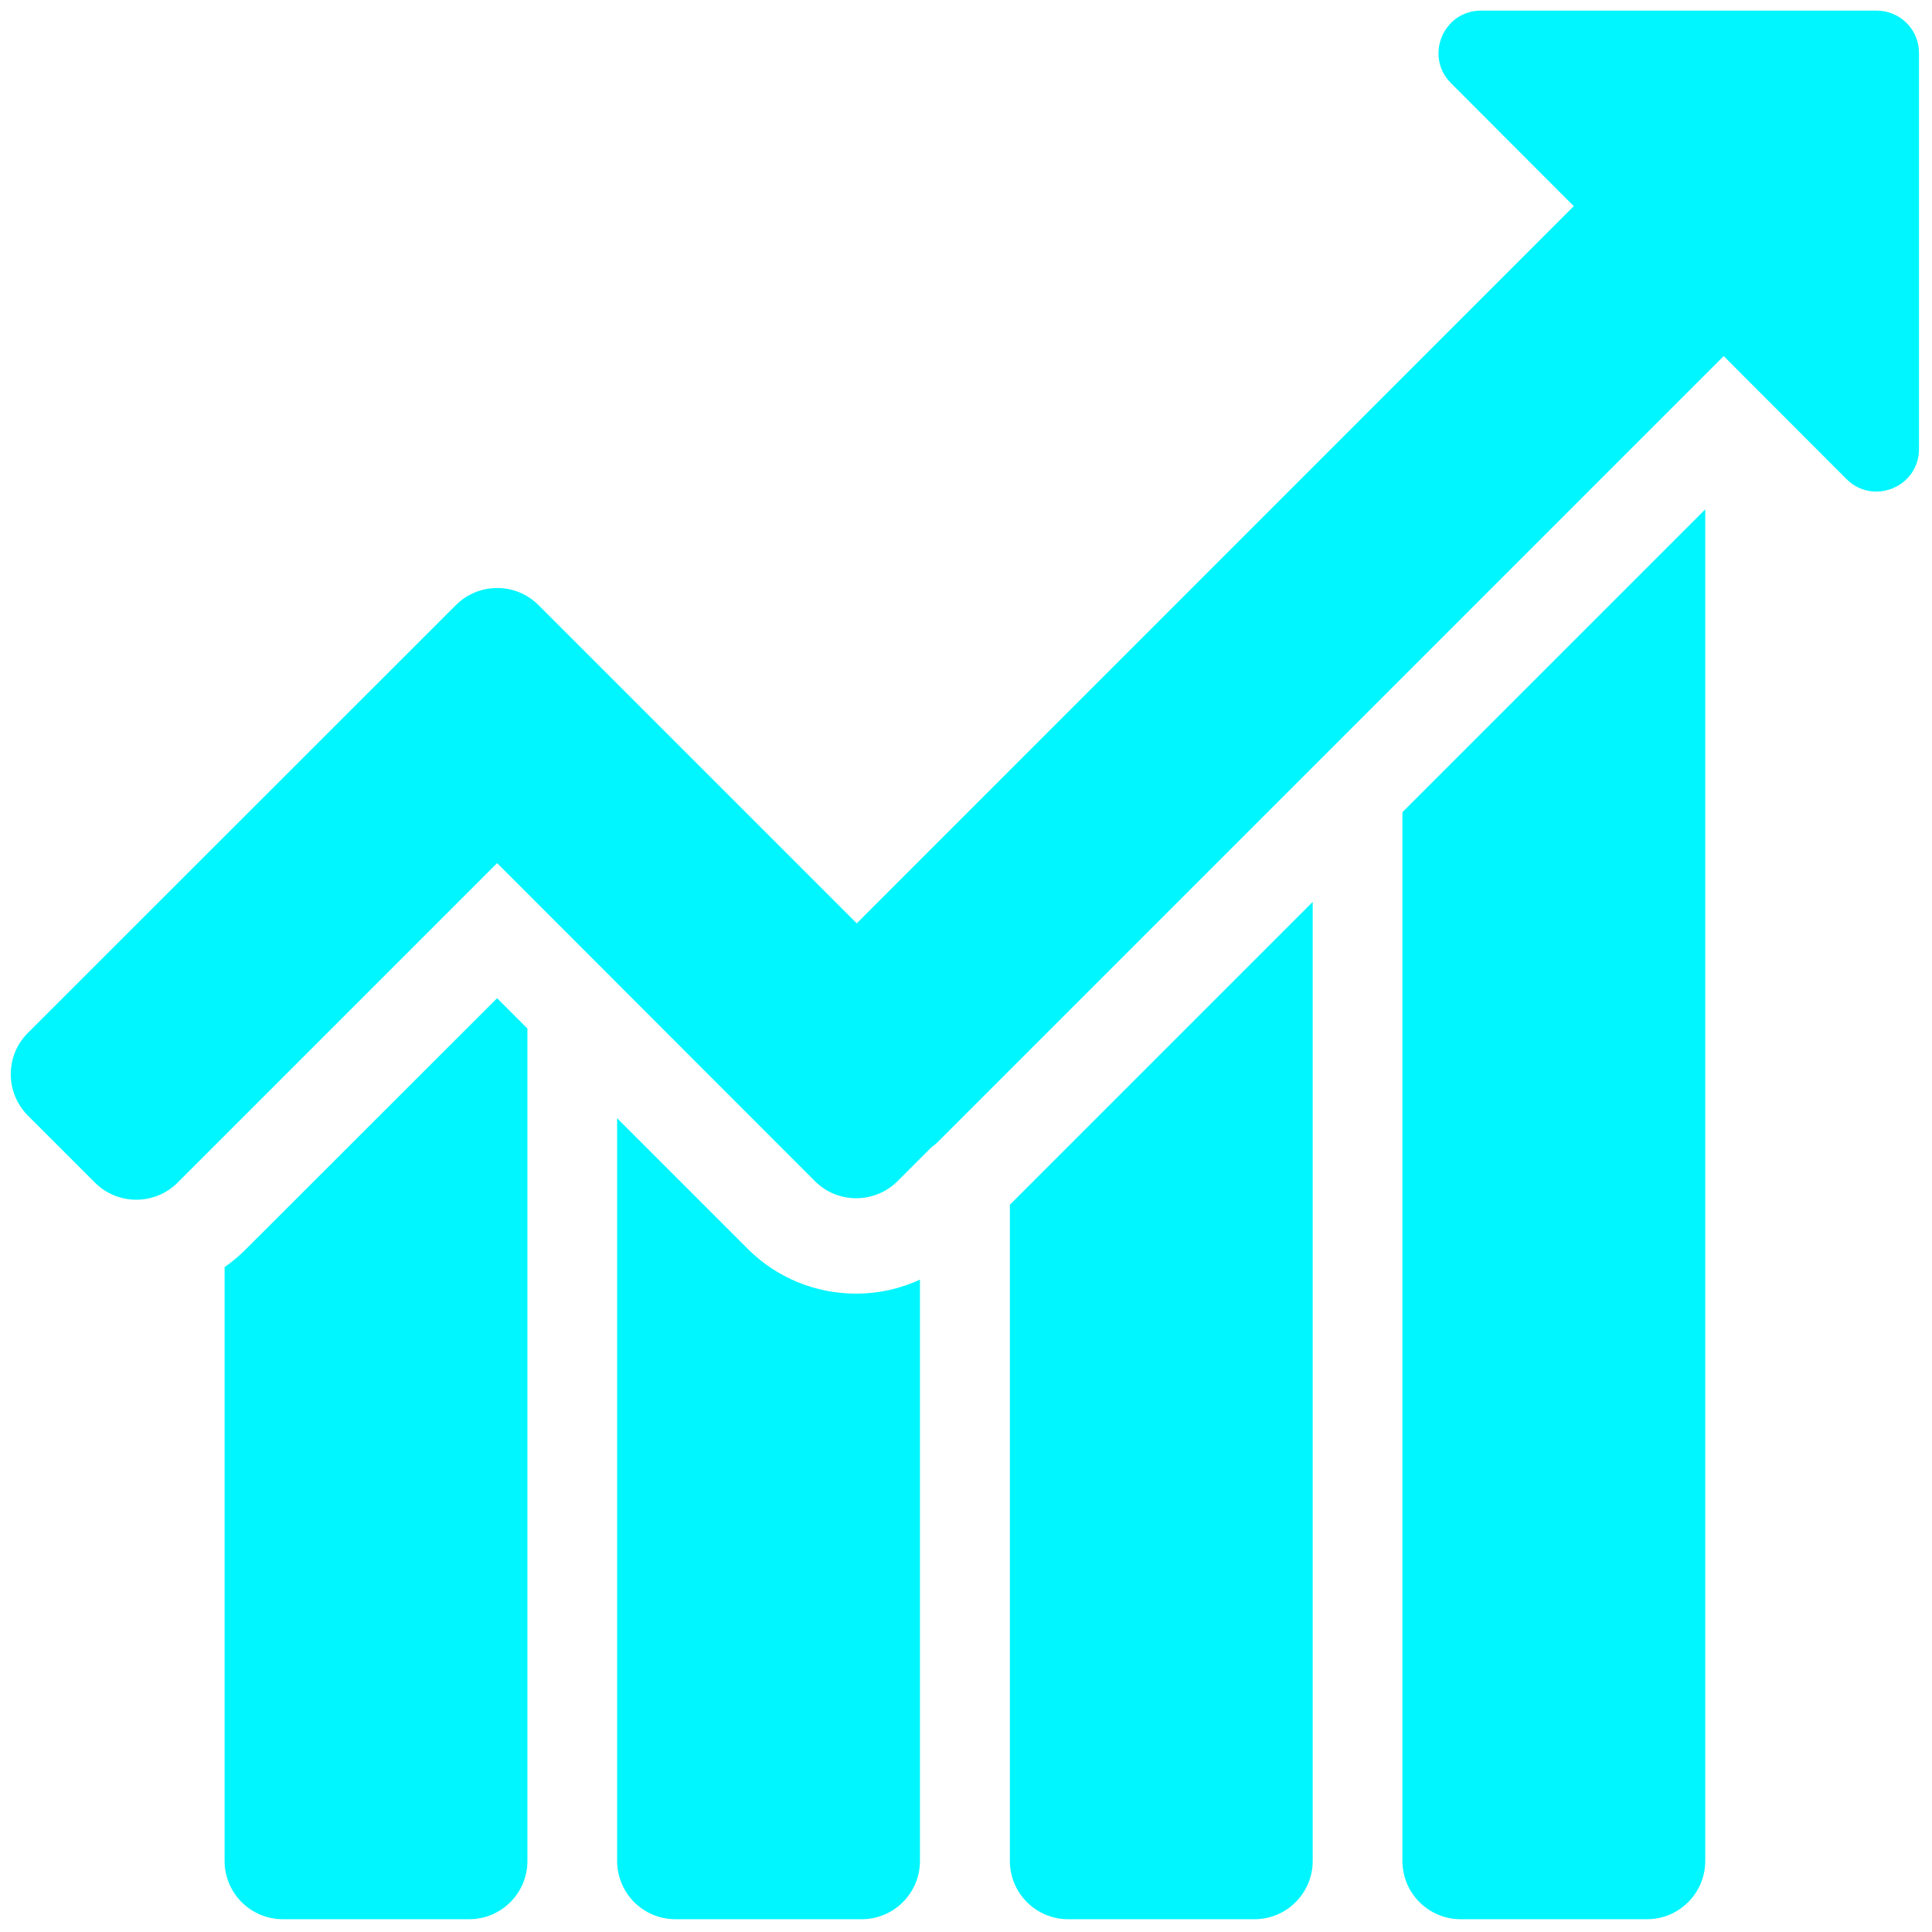
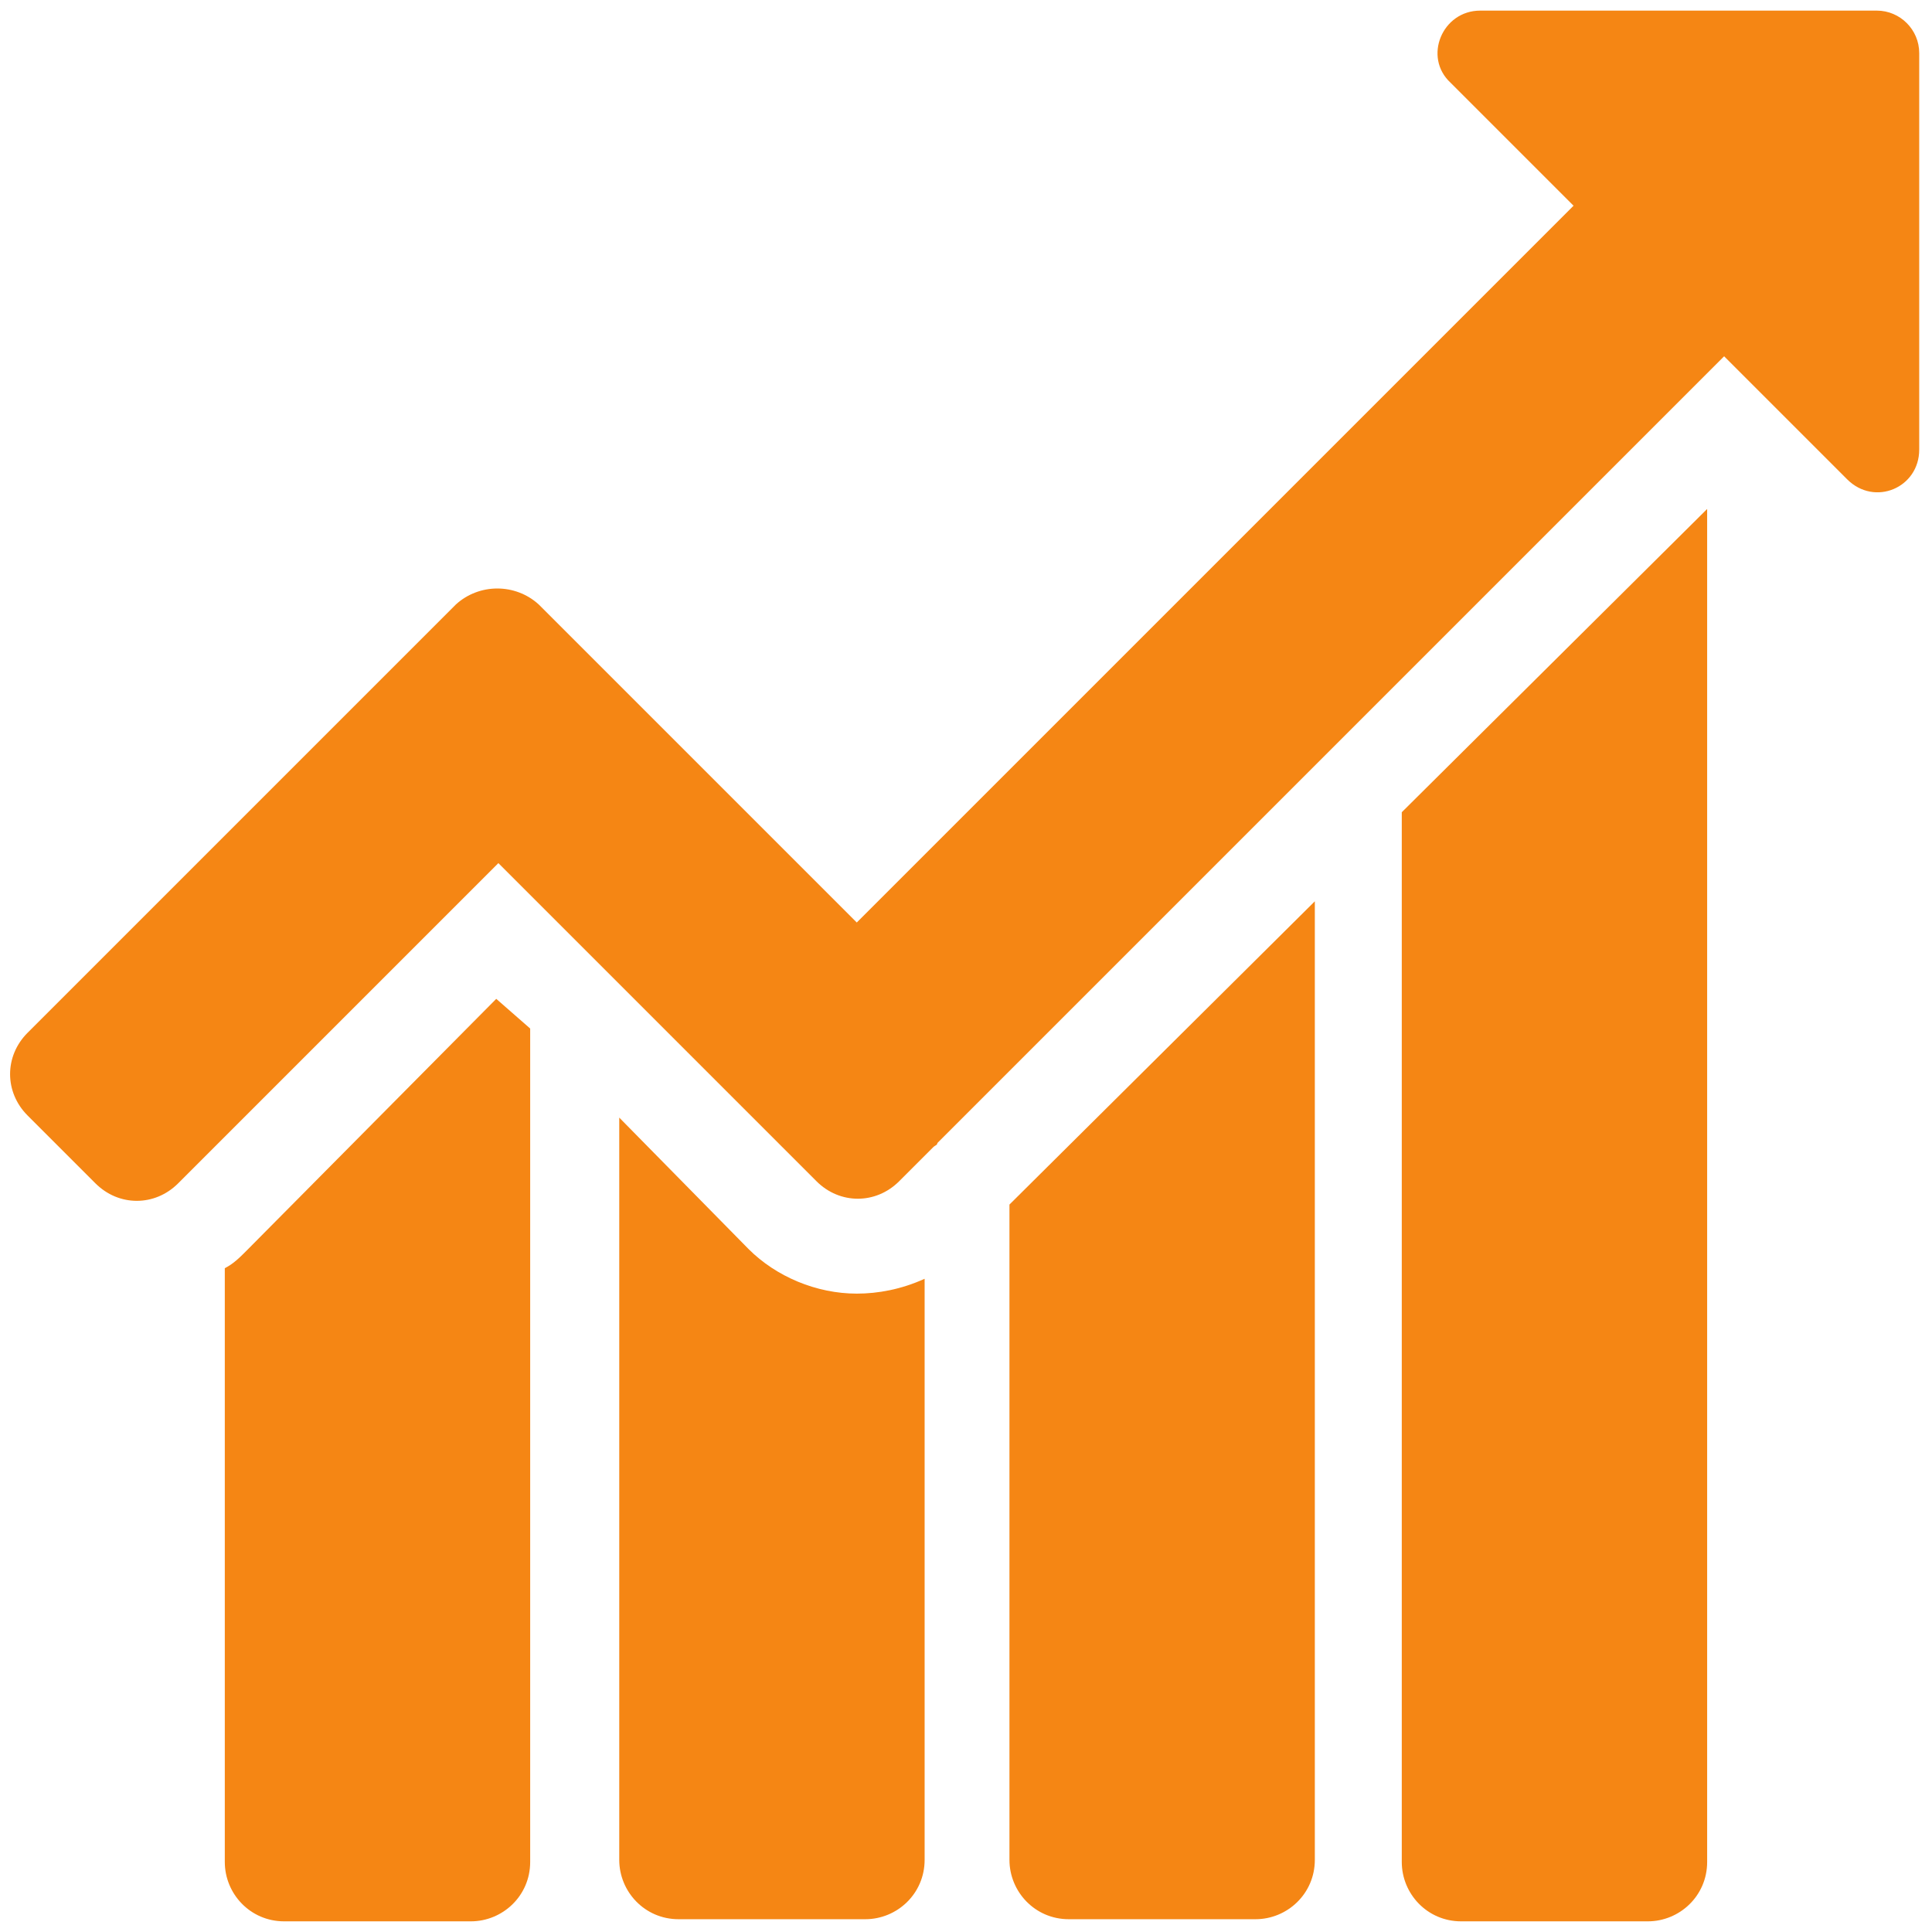
<svg xmlns="http://www.w3.org/2000/svg" version="1.1" id="Layer_1" x="0px" y="0px" viewBox="0 0 256 256" style="enable-background:new 0 0 256 256;" xml:space="preserve">
  <style type="text/css">
- 	.st0{fill:#00F6FF;}
+ 	.st0{fill:#F58614;}
</style>
  <g transform="translate(1.406593 1.406593) scale(2.81 2.81)">
-     <path class="st0" d="M87.99,0H69.34c-1.79,0-2.68,2.16-1.42,3.42l5.79,5.8L39.9,43.04L28.06,31.2l-3.17-3.17   c-1.07-1.07-2.82-1.07-3.89,0L0.81,48.21c-1.07,1.07-1.07,2.81,0,3.89l3.17,3.17c1.07,1.07,2.82,1.07,3.89,0L22.94,40.2L37.93,55.2   c1.07,1.07,2.81,1.07,3.89,0l1.61-1.61c0.08-0.07,0.17-0.12,0.25-0.2l37.1-37.1l5.79,5.8c1.26,1.26,3.42,0.37,3.42-1.42V2.01   C90,0.9,89.1,0,87.99,0z" />
-     <path class="st0" d="M65.63,37.8v49.45c0,1.52,1.23,2.75,2.75,2.75h8.78c1.52,0,2.75-1.23,2.75-2.75V23.52L65.63,37.8z" />
-     <path class="st0" d="M47.12,56.31v30.94c0,1.52,1.23,2.75,2.75,2.75h8.78c1.52,0,2.75-1.23,2.75-2.75V42.03L47.12,56.31z" />
-     <path class="st0" d="M39.88,60.5c-1.94,0-3.76-0.75-5.13-2.12l-6.15-6.15v35.02c0,1.52,1.23,2.75,2.75,2.75h8.78   c1.52,0,2.75-1.23,2.75-2.75V59.84C41.95,60.27,40.93,60.5,39.88,60.5z" />
-     <path class="st0" d="M22.94,46.57L11.05,58.45c-0.3,0.3-0.62,0.56-0.96,0.8v28c0,1.52,1.23,2.75,2.75,2.75h8.78   c1.52,0,2.75-1.23,2.75-2.75V48L22.94,46.57z" />
+     <path class="st0" d="M88,0H69.3c-1.8,0-2.7,2.2-1.4,3.4l5.8,5.8L39.9,43L28.1,31.2L24.9,28C23.8,27,22.1,27,21,28L0.8,48.2   c-1.1,1.1-1.1,2.8,0,3.9L4,55.3c1.1,1.1,2.8,1.1,3.9,0l15.1-15.1l15,15c1.1,1.1,2.8,1.1,3.9,0l1.6-1.6c0.1-0.1,0.2-0.1,0.2-0.2   l37.1-37.1l5.8,5.8c1.3,1.3,3.4,0.4,3.4-1.4V2C90,0.9,89.1,0,88,0z" />
+     <path class="st0" d="M65.6,37.8v49.5c0,1.5,1.2,2.8,2.8,2.8h8.8c1.5,0,2.8-1.2,2.8-2.8V23.5L65.6,37.8z" />
+     <path class="st0" d="M47.1,56.3v30.9c0,1.5,1.2,2.8,2.8,2.8h8.8c1.5,0,2.8-1.2,2.8-2.8V42L47.1,56.3z" />
+     <path class="st0" d="M39.9,60.5c-1.9,0-3.8-0.8-5.1-2.1l-6.1-6.2v35c0,1.5,1.2,2.8,2.8,2.8h8.8c1.5,0,2.8-1.2,2.8-2.8V59.8   C42,60.3,40.9,60.5,39.9,60.5z" />
+     <path class="st0" d="M22.9,46.6L11.1,58.5c-0.3,0.3-0.6,0.6-1,0.8v28c0,1.5,1.2,2.8,2.8,2.8h8.8c1.5,0,2.8-1.2,2.8-2.8V48   L22.9,46.6z" />
  </g>
</svg>
